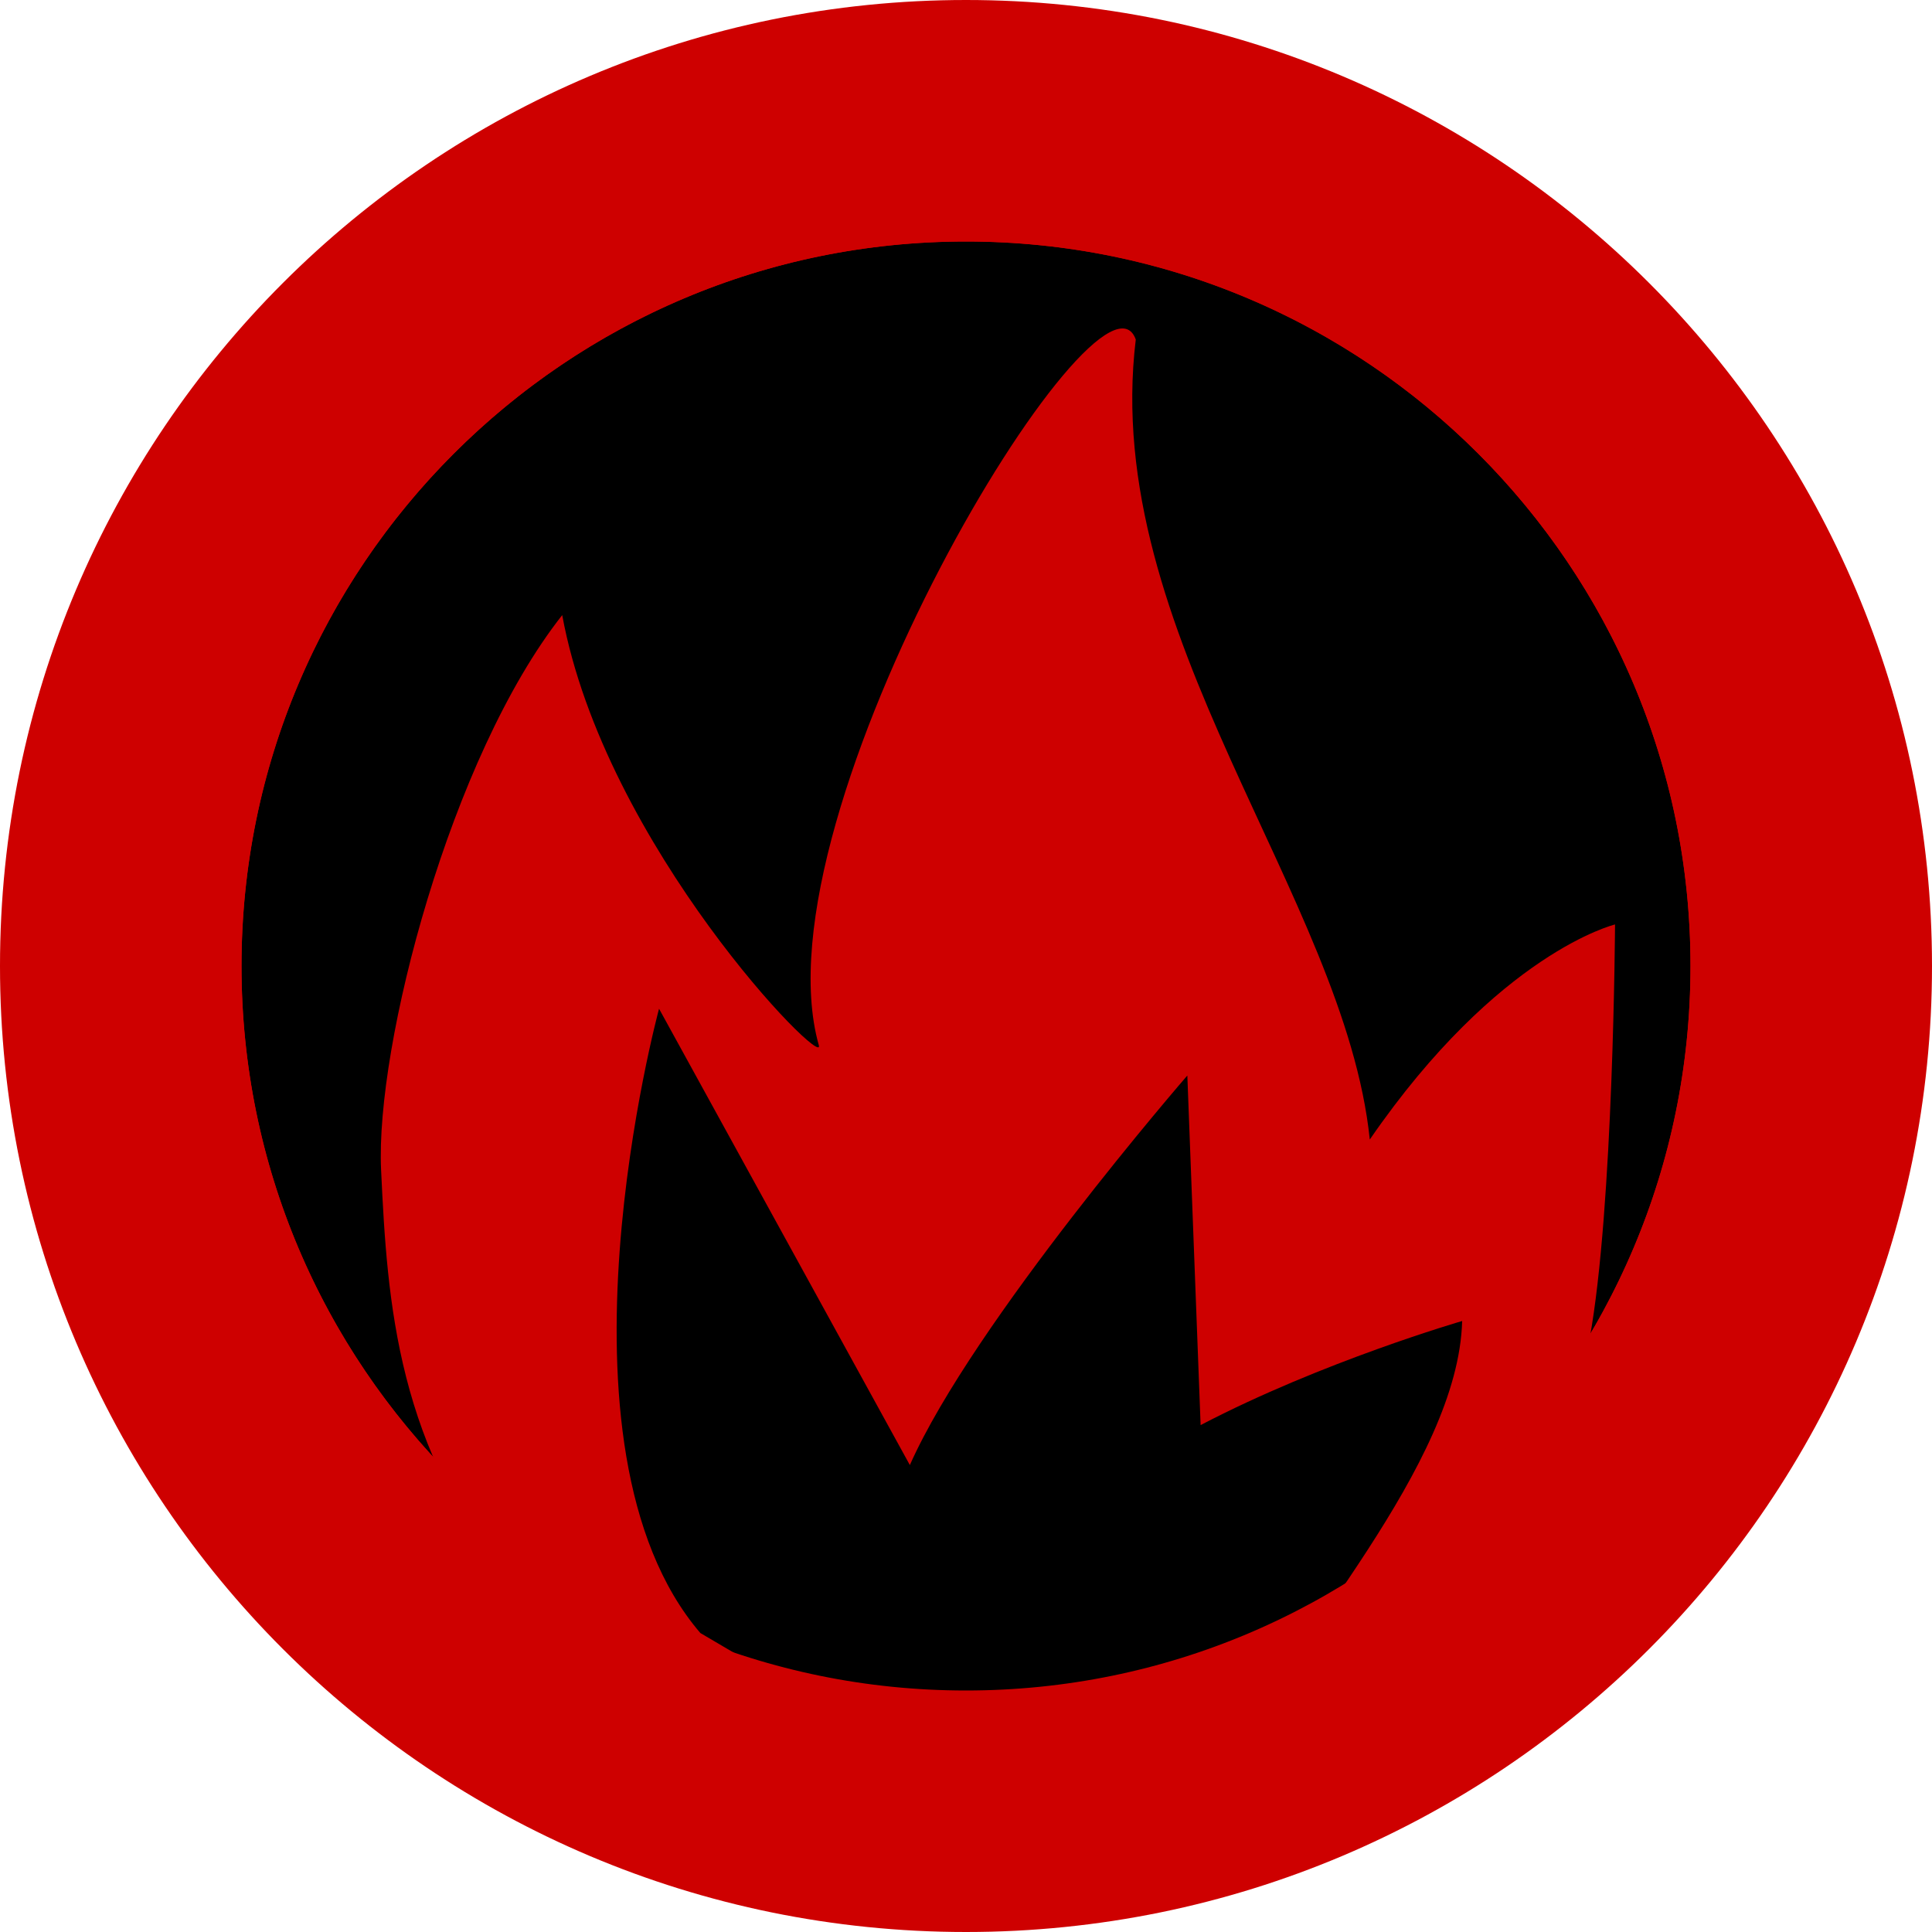
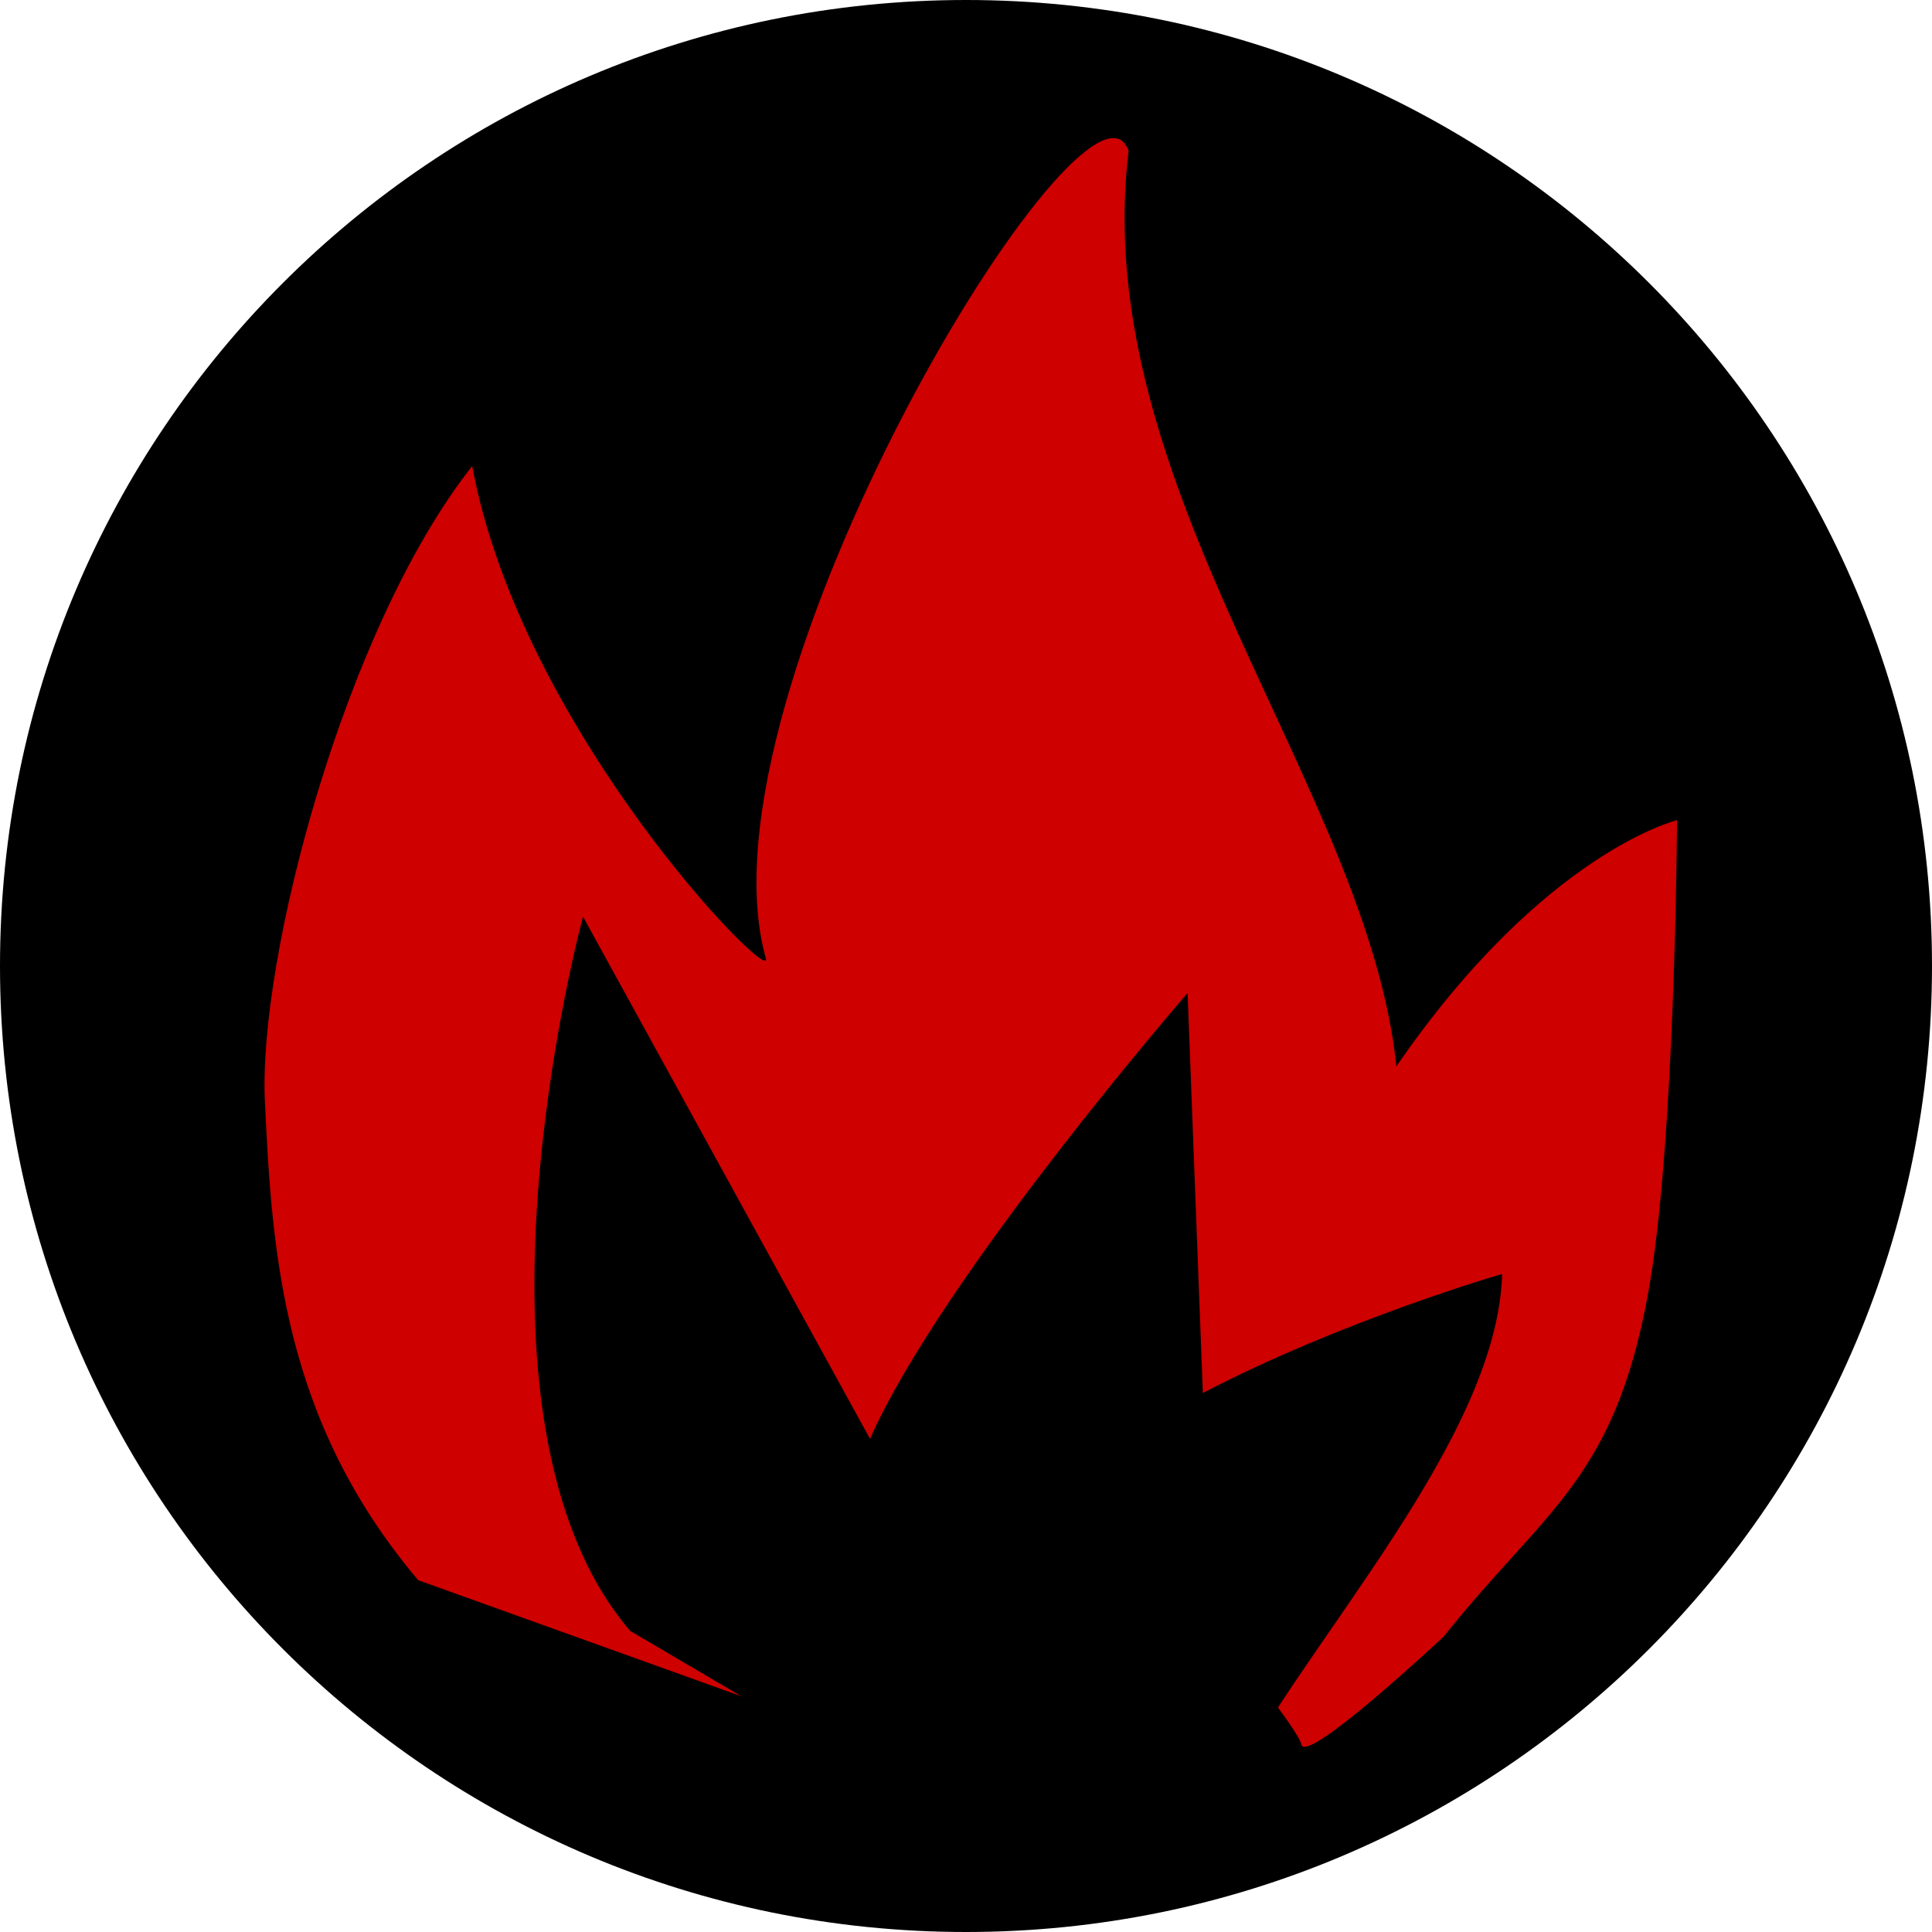
- <svg xmlns="http://www.w3.org/2000/svg" width="16px" height="16px" viewBox="0 0 16 16" version="1.1" id="SVGRoot">
+ <svg xmlns="http://www.w3.org/2000/svg" width="32" height="32" viewBox="0 0 32 32" version="1.1" id="SVGRoot">
  <defs id="defs815" />
-   <g id="layer1">
-     <circle style="fill:#000000;fill-opacity:1;stroke:#ce0000;stroke-width:2;stroke-linecap:square;stroke-linejoin:miter;stroke-miterlimit:4;stroke-dasharray:none;stroke-opacity:1" id="path1371" cx="8" cy="8" r="7" />
+   <g id="layer1" transform="translate(0,16)">
+     <circle style="fill:#000000;fill-opacity:1;stroke:none;stroke-width:2;stroke-linecap:square;stroke-linejoin:miter;stroke-miterlimit:4;stroke-dasharray:none;stroke-opacity:1" id="path1371" cx="16" cy="4.419308e-06" r="16" />
  </g>
-   <g id="layer6">
-     <path style="fill:#ce0000;fill-opacity:1;stroke:none;stroke-width:1px;stroke-linecap:butt;stroke-linejoin:miter;stroke-opacity:1" d="m 8.094,14.531 -3.828,-1.375 C 3.288,12 3.208,10.799 3.156,9.688 c -0.048,-1.028 0.573,-3.418 1.5,-4.594 0.352,1.914 2.187,3.781 2.125,3.562 -0.543,-1.924 2.339,-6.651 2.625,-5.844 -0.294,2.426 1.731,4.617 1.938,6.625 1.067,-1.55 2.031,-1.781 2.031,-1.781 0,0 -0.012,2.348 -0.211,3.433 -0.247,1.346 -0.749,1.559 -1.477,2.473 0,0 -1,0.938 -1.031,0.781 C 10.625,14.188 9.5,12.844 9.5,12.844 Z" id="path1426" />
+   <g id="layer6" transform="translate(0,16)">
+     <path style="fill:#ce0000;fill-opacity:1;stroke:none;stroke-width:1px;stroke-linecap:butt;stroke-linejoin:miter;stroke-opacity:1" d="M 15.689,13.32 6.927,10.173 C 4.69,7.527 4.506,4.778 4.387,2.234 4.277,-0.12 5.699,-5.591 7.821,-8.281 8.626,-3.901 12.826,0.374 12.685,-0.127 11.443,-4.53 18.037,-15.35 18.693,-13.502 c -0.673,5.553 3.963,10.569 4.435,15.164 2.443,-3.548 4.649,-4.077 4.649,-4.077 0,0 -0.027,5.374 -0.483,7.858 -0.565,3.082 -1.714,3.568 -3.38,5.661 0,0 -2.289,2.146 -2.36,1.788 C 21.482,12.534 18.907,9.458 18.907,9.458 Z" id="path1426" />
  </g>
-   <g id="layer7">
-     <path style="fill:#000000;fill-opacity:1;stroke:none;stroke-width:1px;stroke-linecap:butt;stroke-linejoin:miter;stroke-opacity:1" d="M 5.8,13.524 C 4.474,11.977 5.458,8.354 5.458,8.354 L 7.535,12.133 C 8.059,10.951 9.833,8.907 9.833,8.907 l 0.11,2.895 c 1.006,-0.526 2.166,-0.862 2.166,-0.862 -0.033,1.193 -1.406,2.636 -1.967,3.712 0,0 0.088,0 0,0 -0.088,0 -2.049,-0.121 -2.049,-0.121 l -0.65,-0.041" id="path1429" />
-   </g>
-   <g id="layer2" style="display:inline">
-     <circle style="fill:none;fill-opacity:1;stroke:#ce0000;stroke-width:1;stroke-linecap:square;stroke-linejoin:miter;stroke-miterlimit:4;stroke-dasharray:none;stroke-opacity:1" id="path1374" cx="8" cy="8" r="6.5" />
+   <g id="layer7" transform="translate(0,16)">
+     <path style="fill:#000000;fill-opacity:1;stroke:none;stroke-width:1px;stroke-linecap:butt;stroke-linejoin:miter;stroke-opacity:1" d="M 10.438,11.014 C 7.403,7.474 9.656,-0.818 9.656,-0.818 L 14.41,7.831 C 15.61,5.125 19.67,0.447 19.67,0.447 l 0.253,6.626 c 2.303,-1.203 4.957,-1.973 4.957,-1.973 -0.075,2.731 -3.217,6.034 -4.501,8.497 0,0 0.202,0 0,0 -0.202,0 -4.689,-0.277 -4.689,-0.277 l -1.488,-0.095" id="path1429" />
  </g>
</svg>
